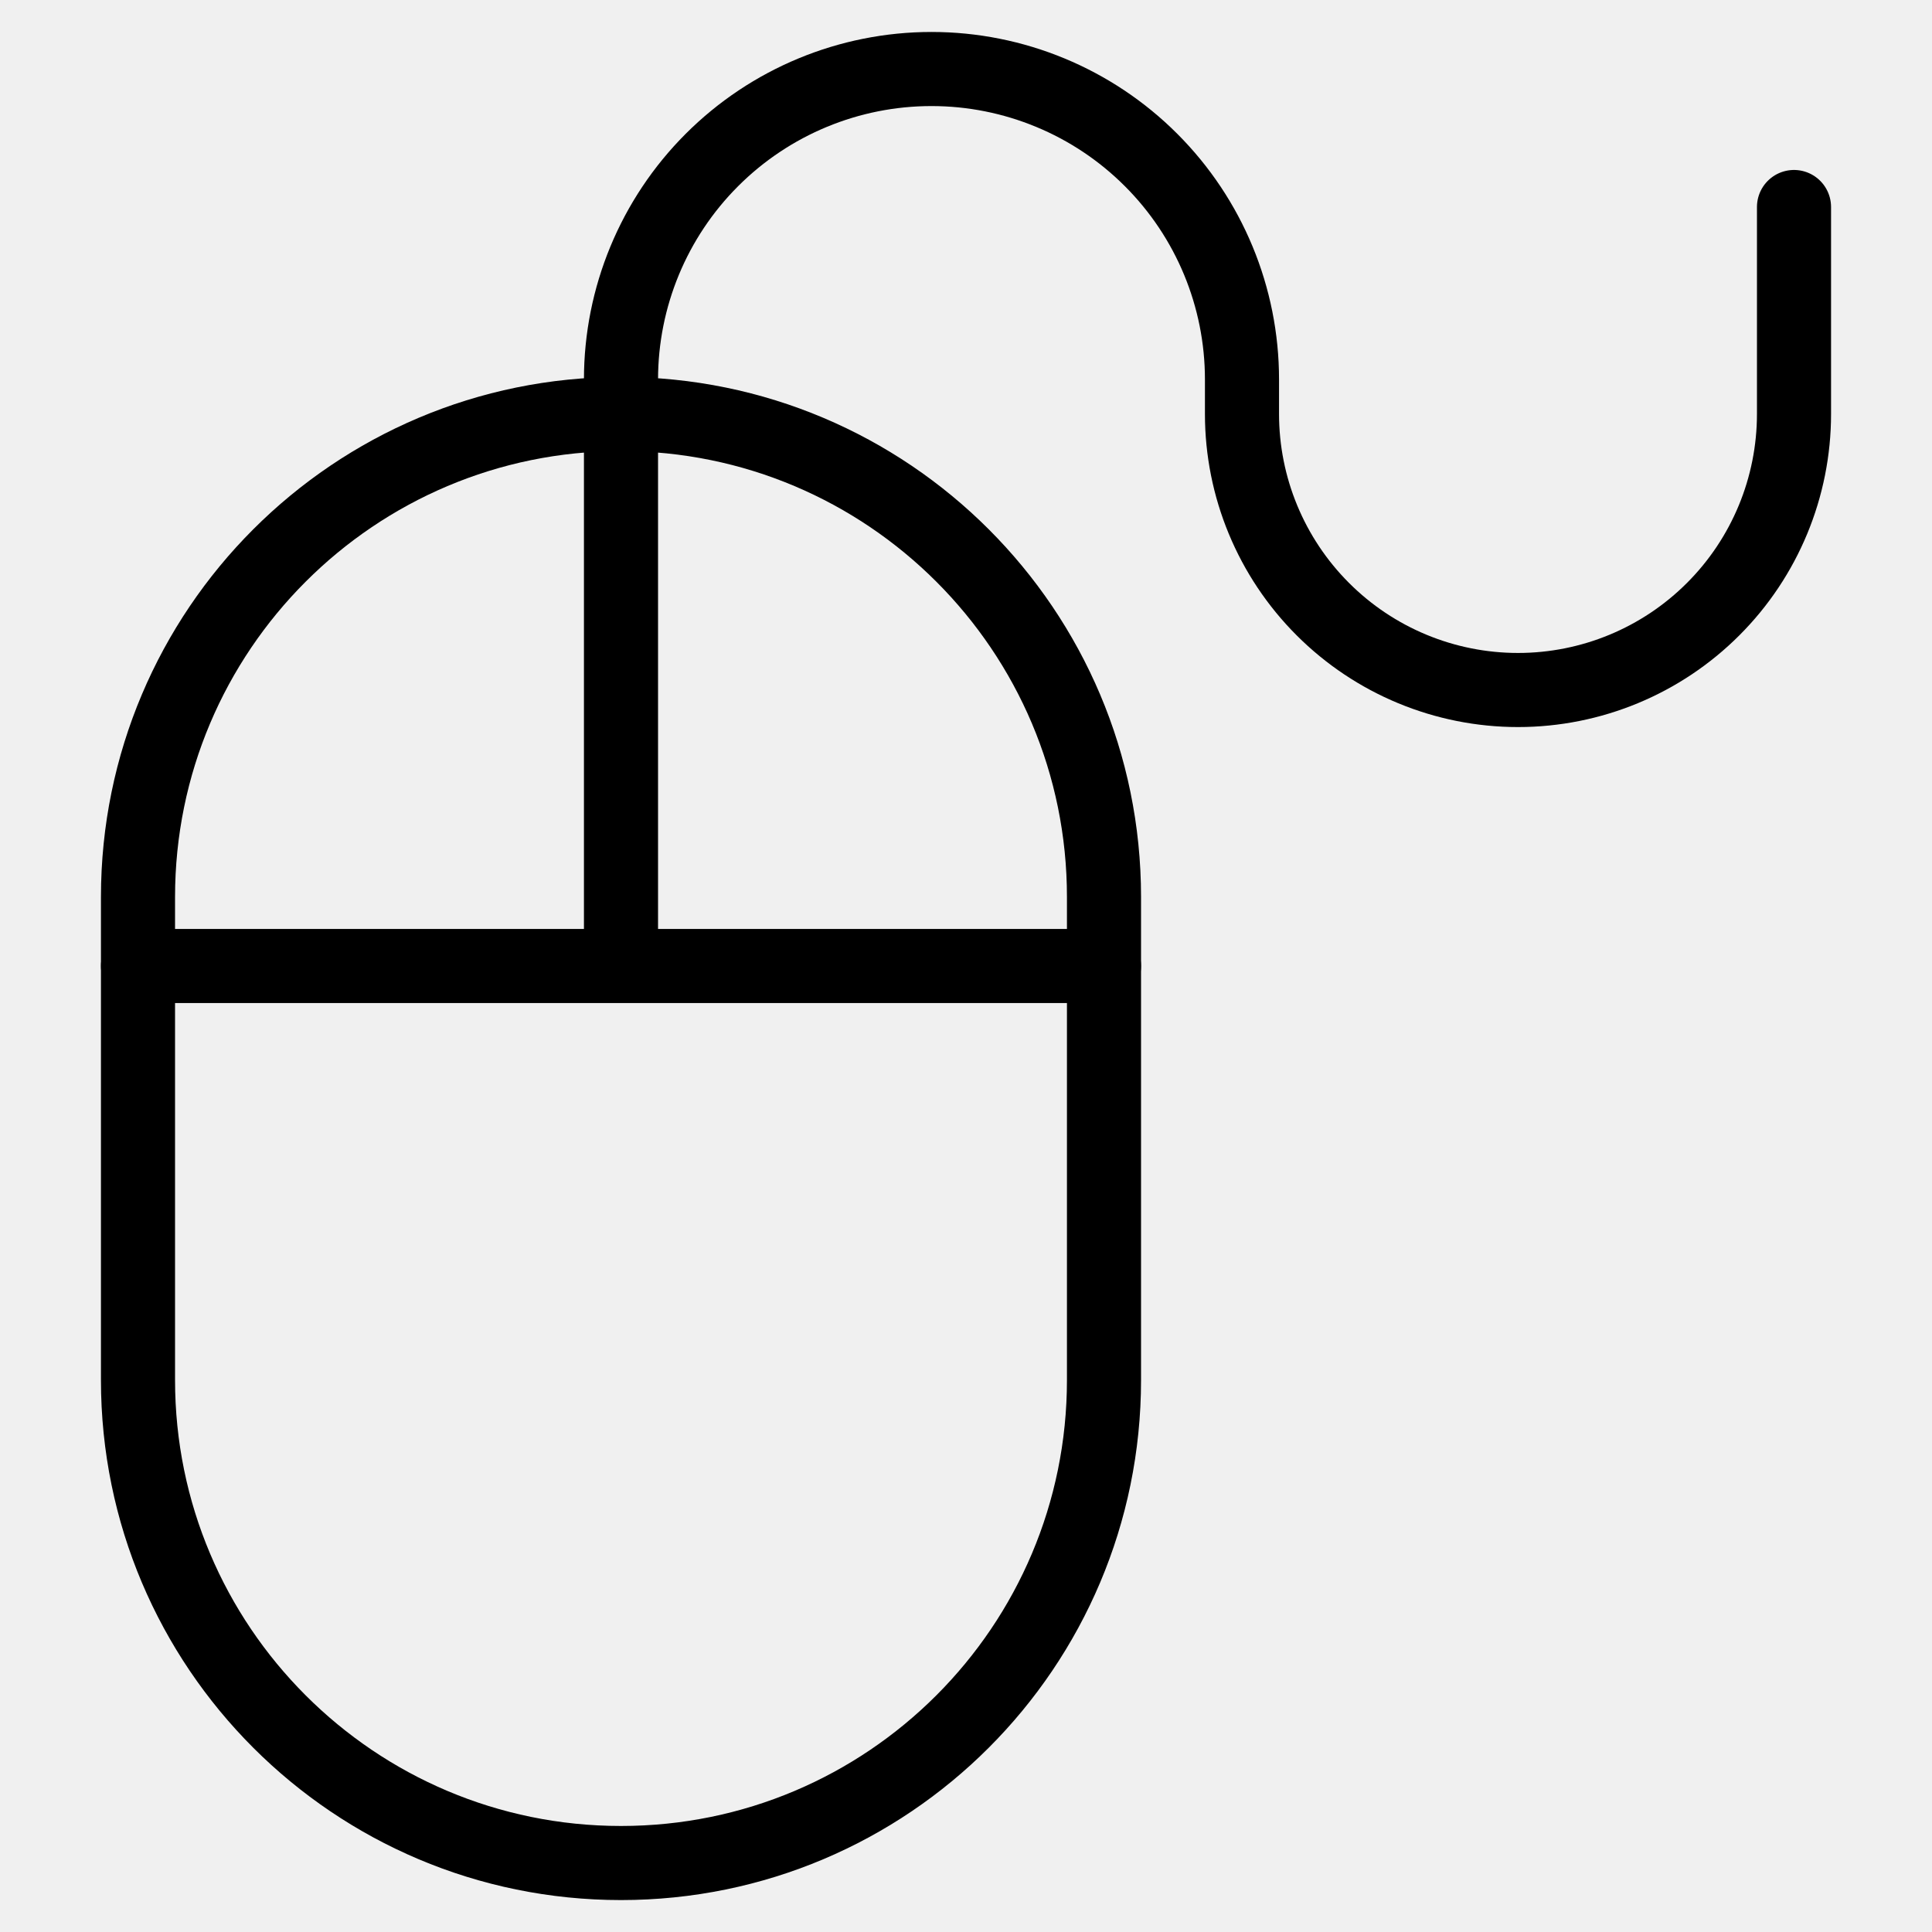
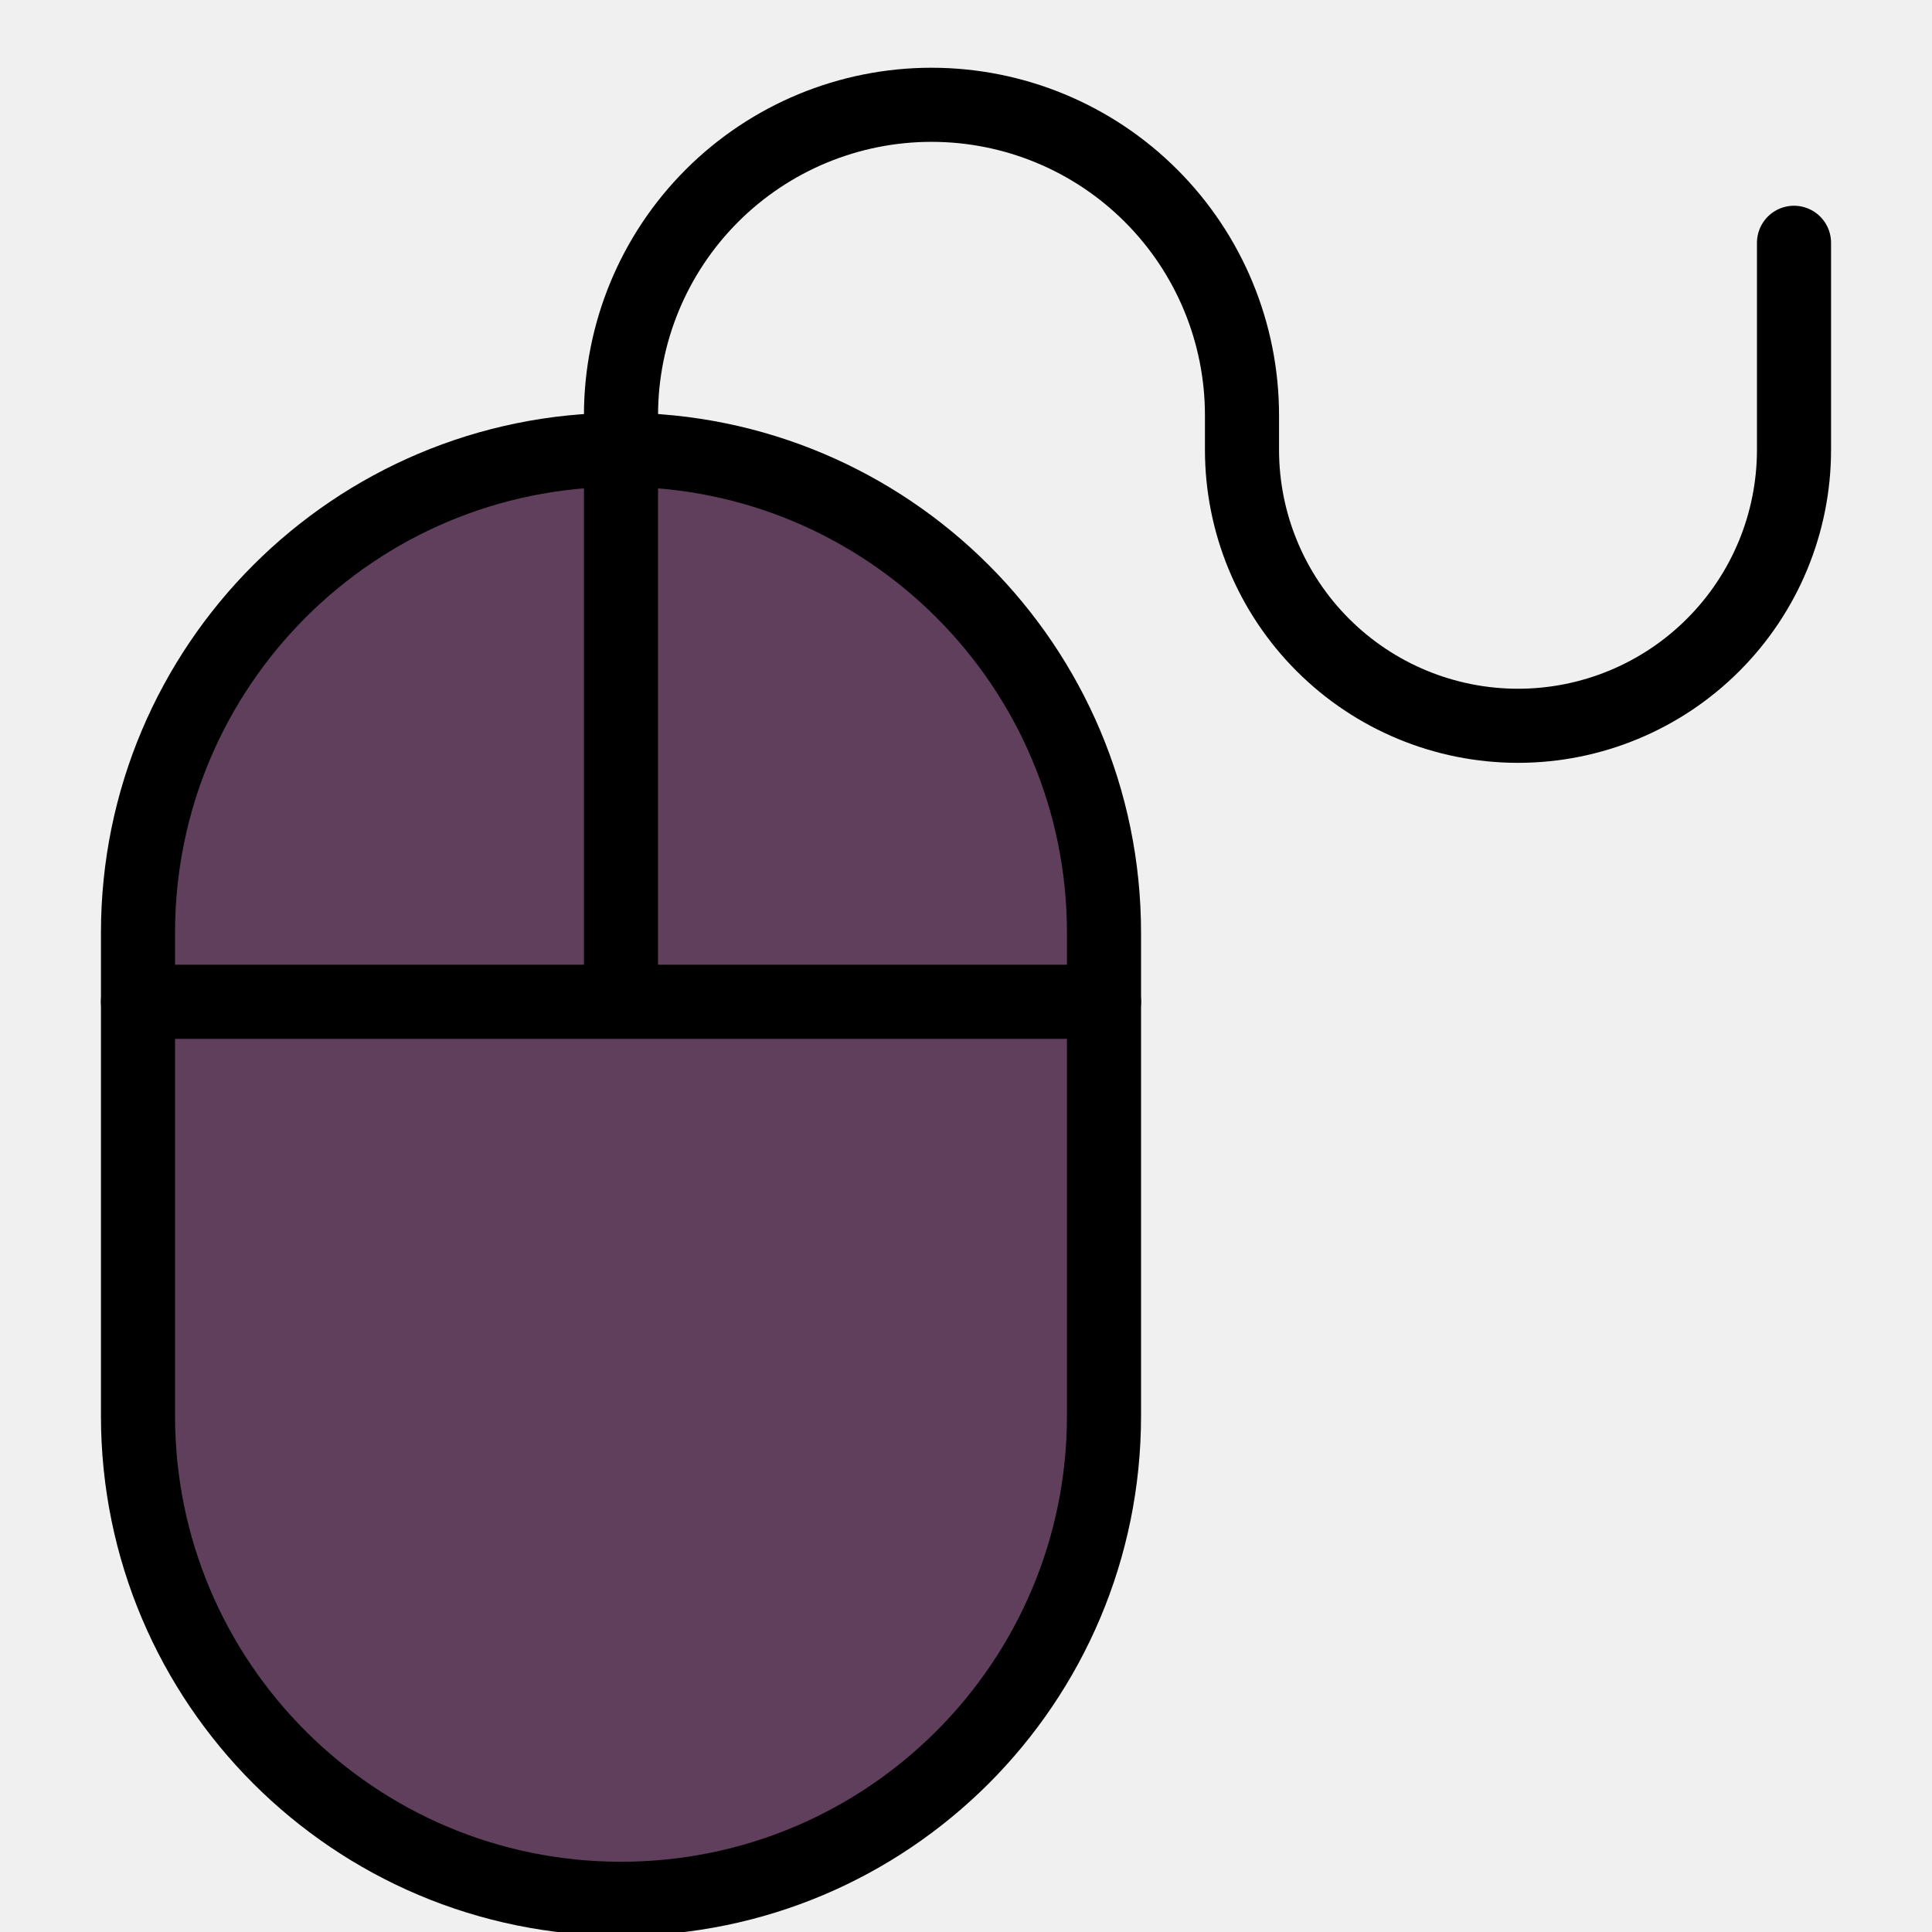
<svg xmlns="http://www.w3.org/2000/svg" width="54" height="54" viewBox="0 0 54 54" fill="none">
-   <path d="M30.857 25.072C30.857 17.616 24.813 11.572 17.357 11.572C9.901 11.572 3.857 17.616 3.857 25.072V38.572C3.857 46.028 9.901 52.072 17.357 52.072C24.813 52.072 30.857 46.028 30.857 38.572V25.072Z" stroke="black" stroke-width="2.071" stroke-linecap="round" stroke-linejoin="round" />
-   <path d="M3.857 27H30.857M17.357 27V10.607C17.357 8.306 18.271 6.098 19.899 4.471C21.527 2.843 23.734 1.929 26.036 1.929C28.337 1.929 30.545 2.843 32.172 4.471C33.8 6.098 34.714 8.306 34.714 10.607V11.572C34.714 13.617 35.527 15.58 36.974 17.026C38.42 18.473 40.383 19.286 42.429 19.286C44.475 19.286 46.437 18.473 47.883 17.026C49.33 15.58 50.143 13.617 50.143 11.572V5.786" stroke="black" stroke-width="2.071" stroke-linecap="round" stroke-linejoin="round" />
+   <g clip-path="url(#clip0_450_2984)">
+     <path d="M30.857 26.072C30.857 18.616 24.813 12.572 17.357 12.572C9.901 12.572 3.857 18.616 3.857 26.072V39.572C3.857 47.028 9.901 53.072 17.357 53.072C24.813 53.072 30.857 47.028 30.857 39.572V26.072Z" fill="#5F3F5C" stroke="black" stroke-width="2.071" stroke-linecap="round" stroke-linejoin="round" />
+     <path d="M3.857 28H30.857M17.357 28V11.607C17.357 9.306 18.271 7.098 19.899 5.471C21.527 3.843 23.734 2.929 26.036 2.929C28.337 2.929 30.545 3.843 32.172 5.471C33.8 7.098 34.714 9.306 34.714 11.607V12.572C34.714 14.617 35.527 16.58 36.974 18.026C38.42 19.473 40.383 20.286 42.429 20.286C44.475 20.286 46.437 19.473 47.883 18.026C49.33 16.58 50.143 14.617 50.143 12.572V6.786" stroke="black" stroke-width="2.071" stroke-linecap="round" stroke-linejoin="round" />
+   </g>
+   <defs>
+     <clipPath id="clip0_450_2984">
+       <rect width="54" height="54" fill="white" />
+     </clipPath>
+   </defs>
</svg>
